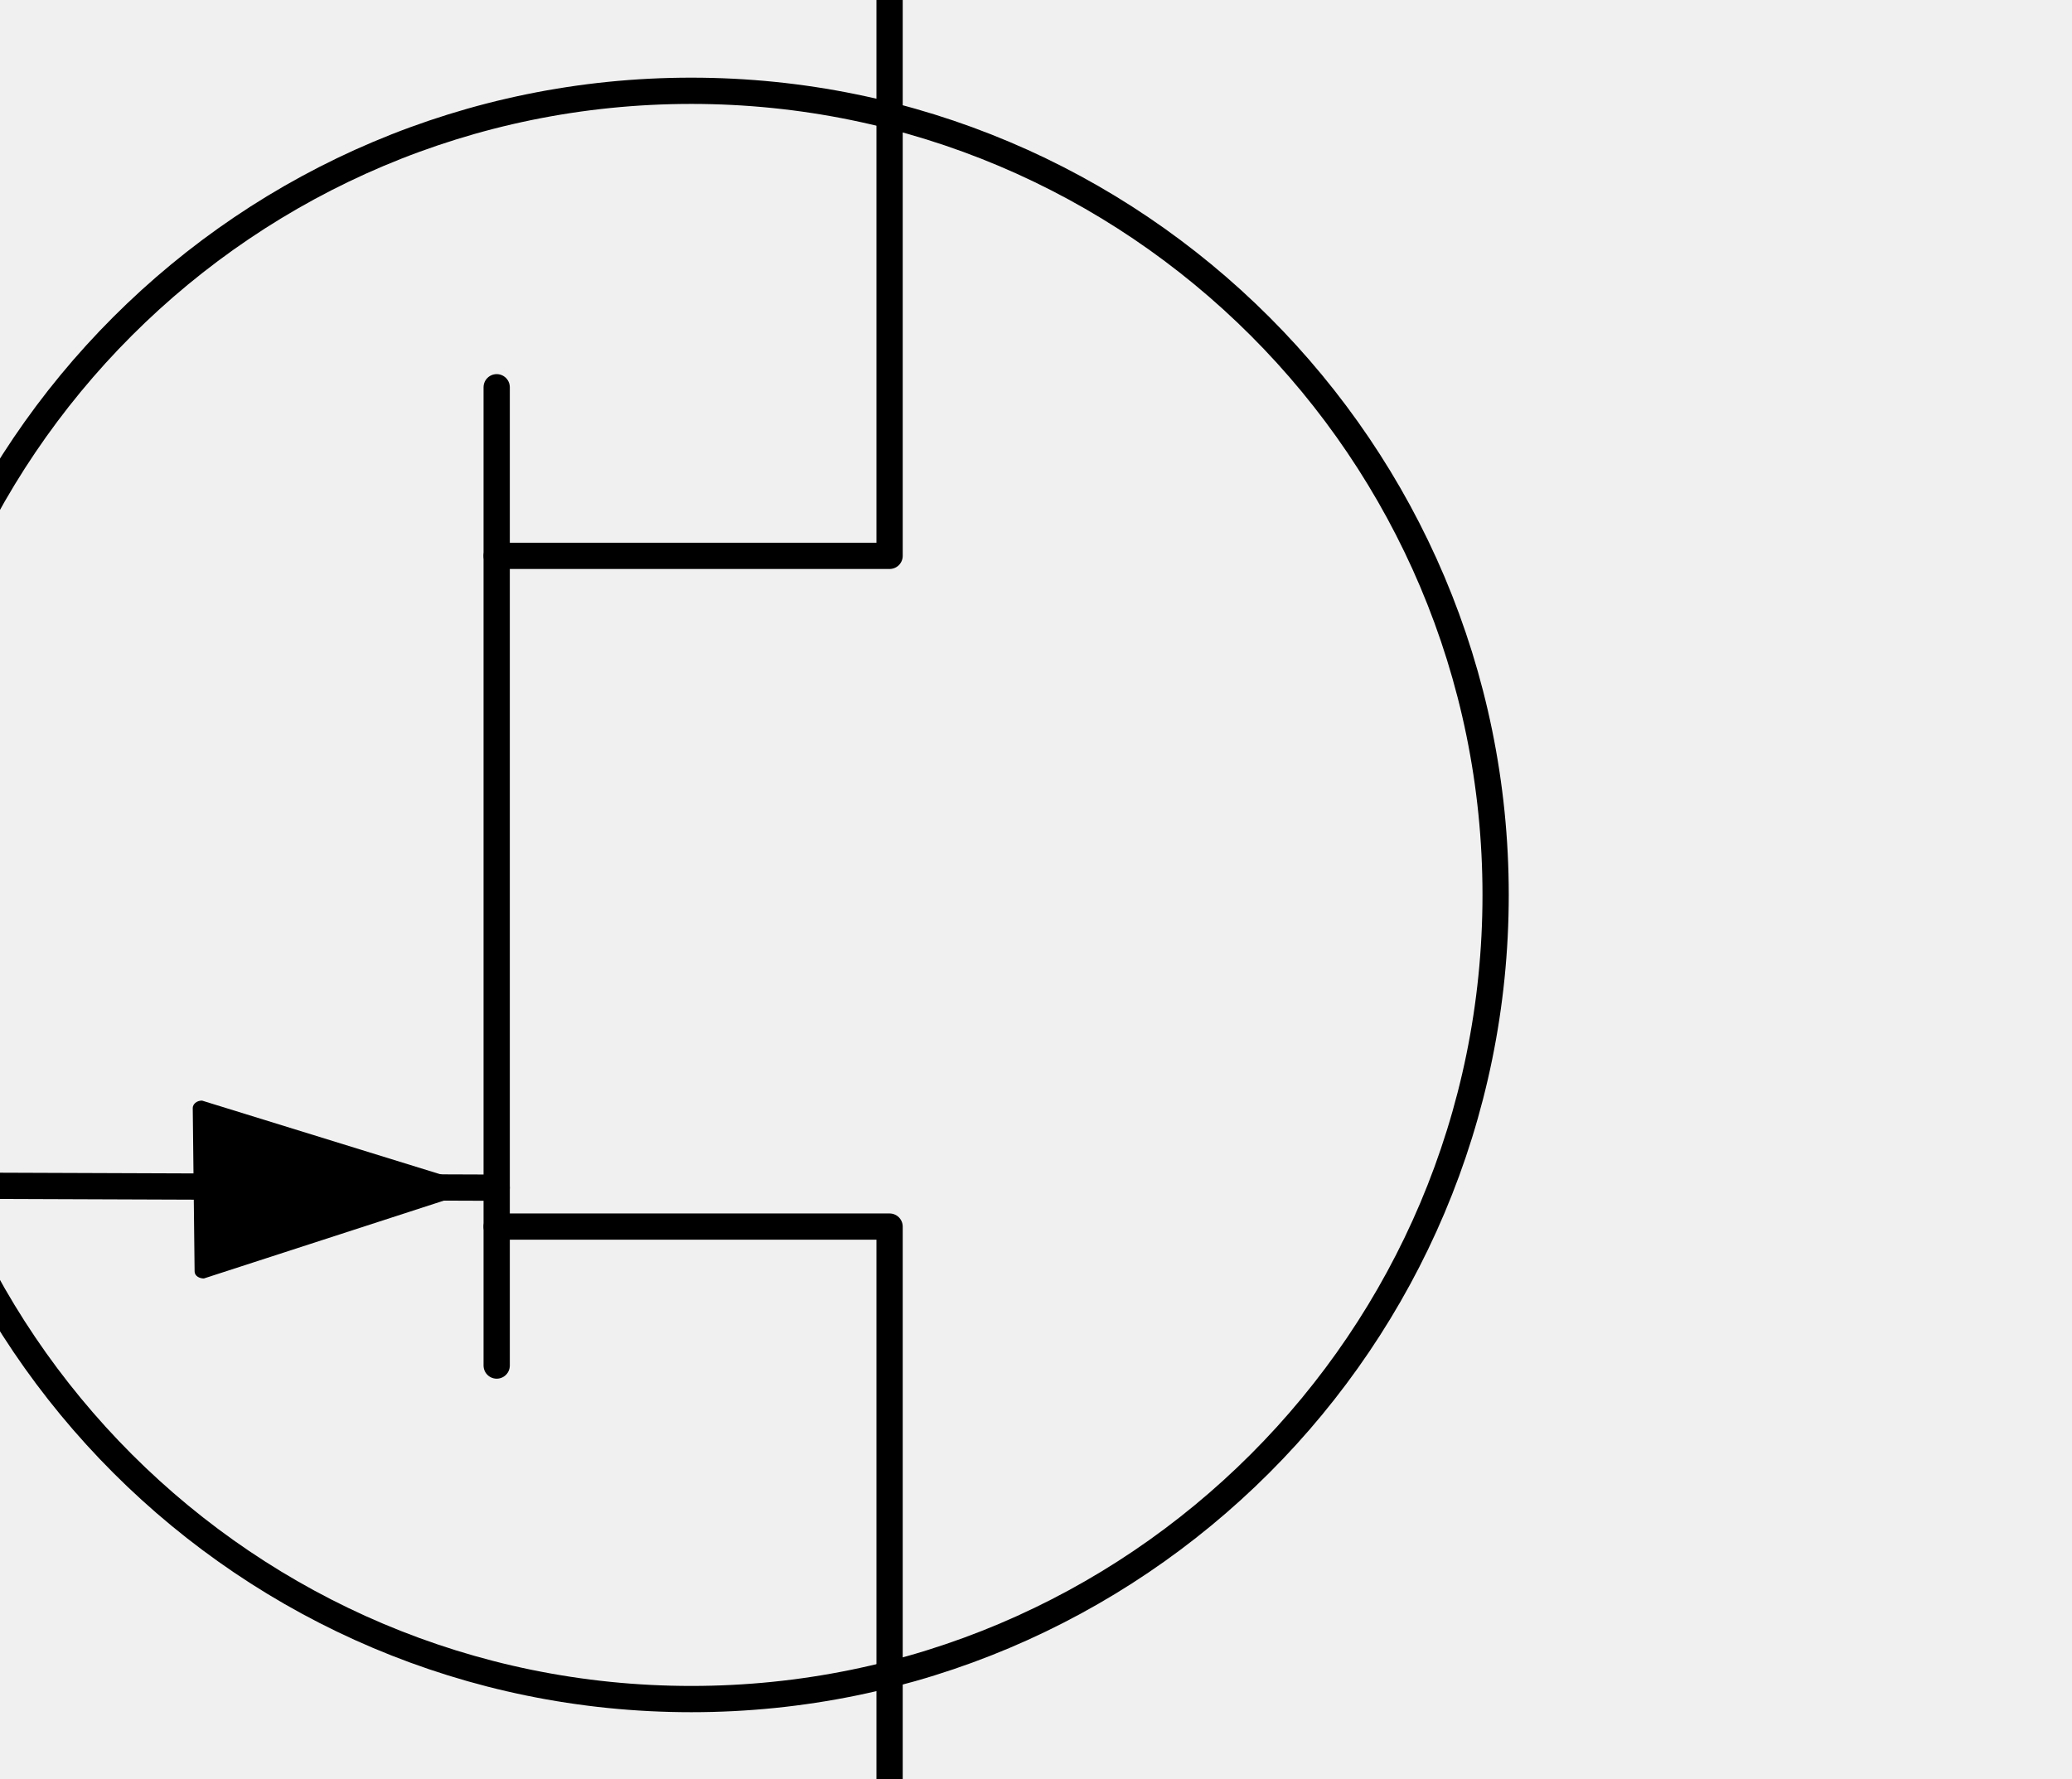
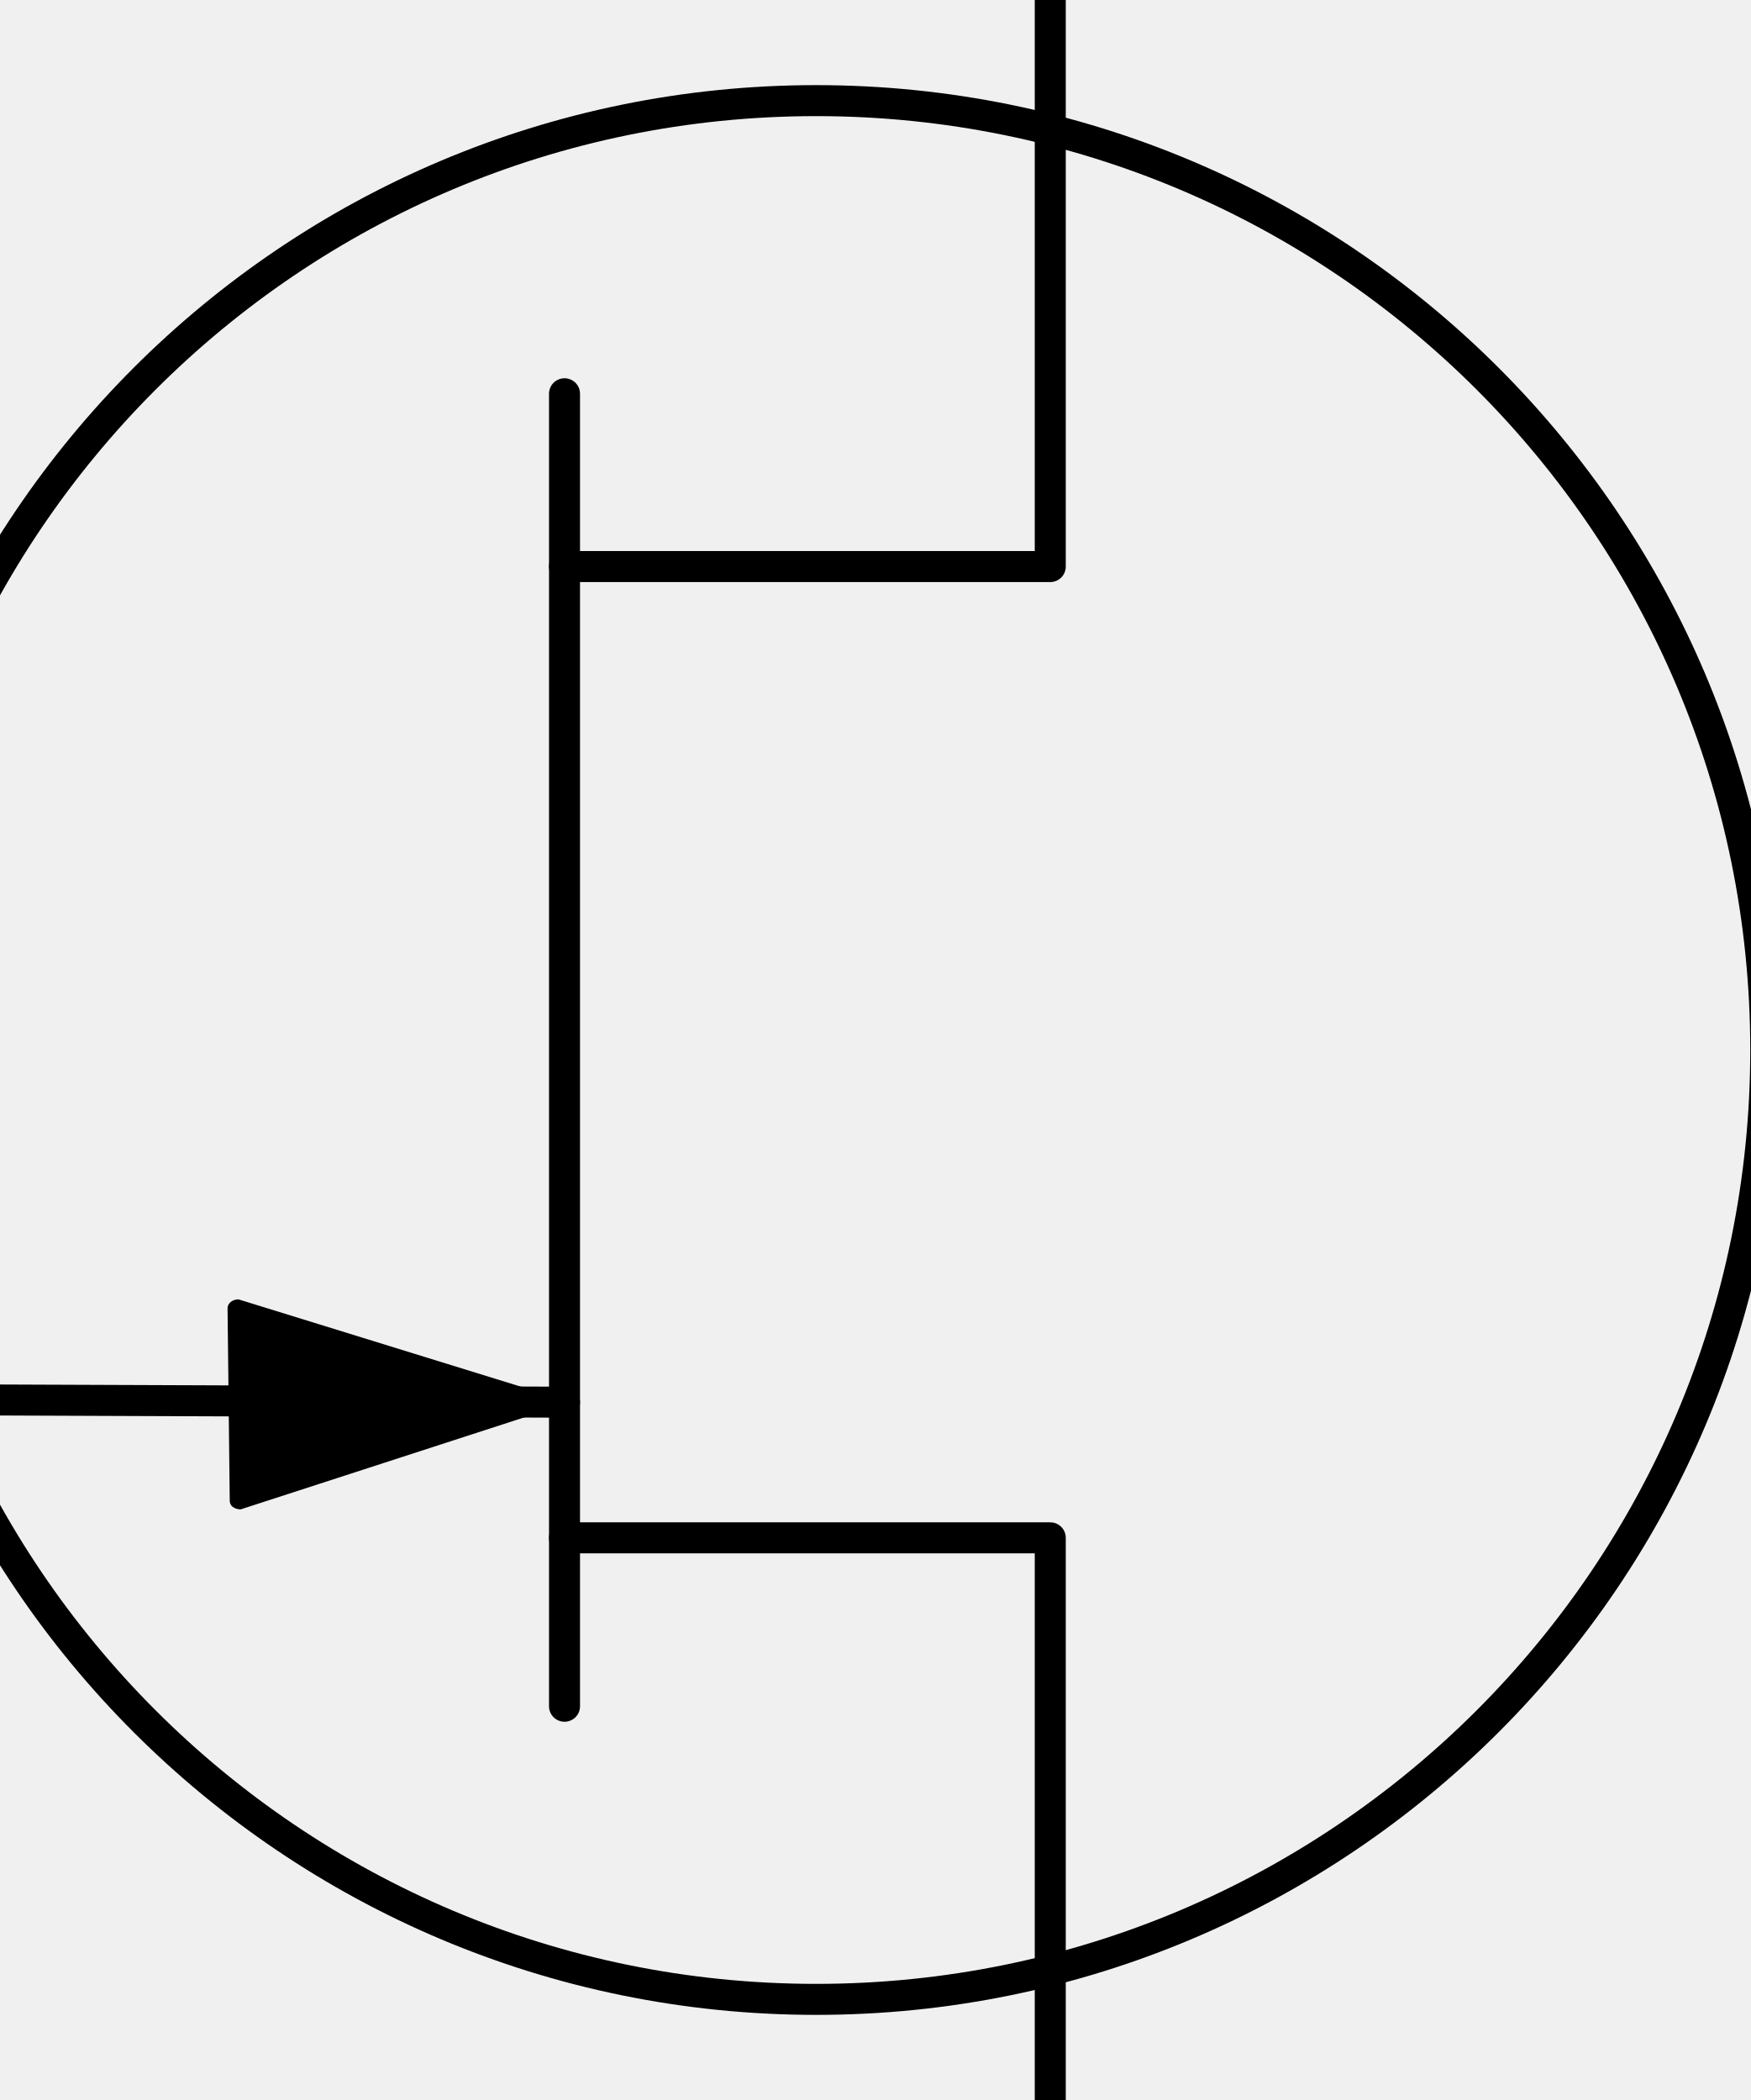
- <svg xmlns="http://www.w3.org/2000/svg" version="1.1" id="Layer_1" x="0px" y="0px" viewBox="0 0 111.8 96" style="enable-background:new 0 0 111.8 96;" xml:space="preserve">
+ <svg xmlns="http://www.w3.org/2000/svg" version="1.1" id="Layer_1" x="0px" y="0px" viewBox="0 0 80 96" style="enable-background:new 0 0 80 96;" xml:space="preserve">
  <style type="text/css">
	.st0{fill:none;stroke:#000000;stroke-width:1.417;stroke-linecap:round;stroke-linejoin:round;stroke-miterlimit:10;}
	.st1{fill:#FFFFFF;}
</style>
-   <line class="st0" x1="0" y1="64" x2="26.8" y2="64.1" />
-   <polyline class="st0" points="26.8,30 48,30 48,0 " />
-   <polyline class="st0" points="48,96.2 48,66.2 26.8,66.2 " />
  <path class="st0" d="M48.2,85.7" />
-   <line class="st0" x1="26.8" y1="20.9" x2="26.8" y2="73.7" />
  <path class="st1" d="M48,0" />
-   <circle class="st0" cx="37.3" cy="48.3" r="43.4" />
+   <circle class="st0" cx="37.3" cy="48" r="43.4" />
  <g>
    <path d="M26.1,64.1L11,69c-0.2,0-0.5-0.1-0.5-0.4l-0.1-8.8c0-0.2,0.2-0.4,0.5-0.4L26.1,64.1L26.1,64.1z" />
  </g>
+   <line class="st0" x1="0" y1="64" x2="25.8" y2="64.1" />
+   <polyline class="st0" points="48,96 48,70.3 25.8,70.3 " />
+   <polyline class="st0" points="25.8,25.9 48,25.9 48,0 " />
+   <path class="st0" d="M48.2,85.5" />
+   <line class="st0" x1="25.8" y1="18" x2="25.8" y2="78" />
+   <path class="st1" d="M48-0.2" />
</svg>
